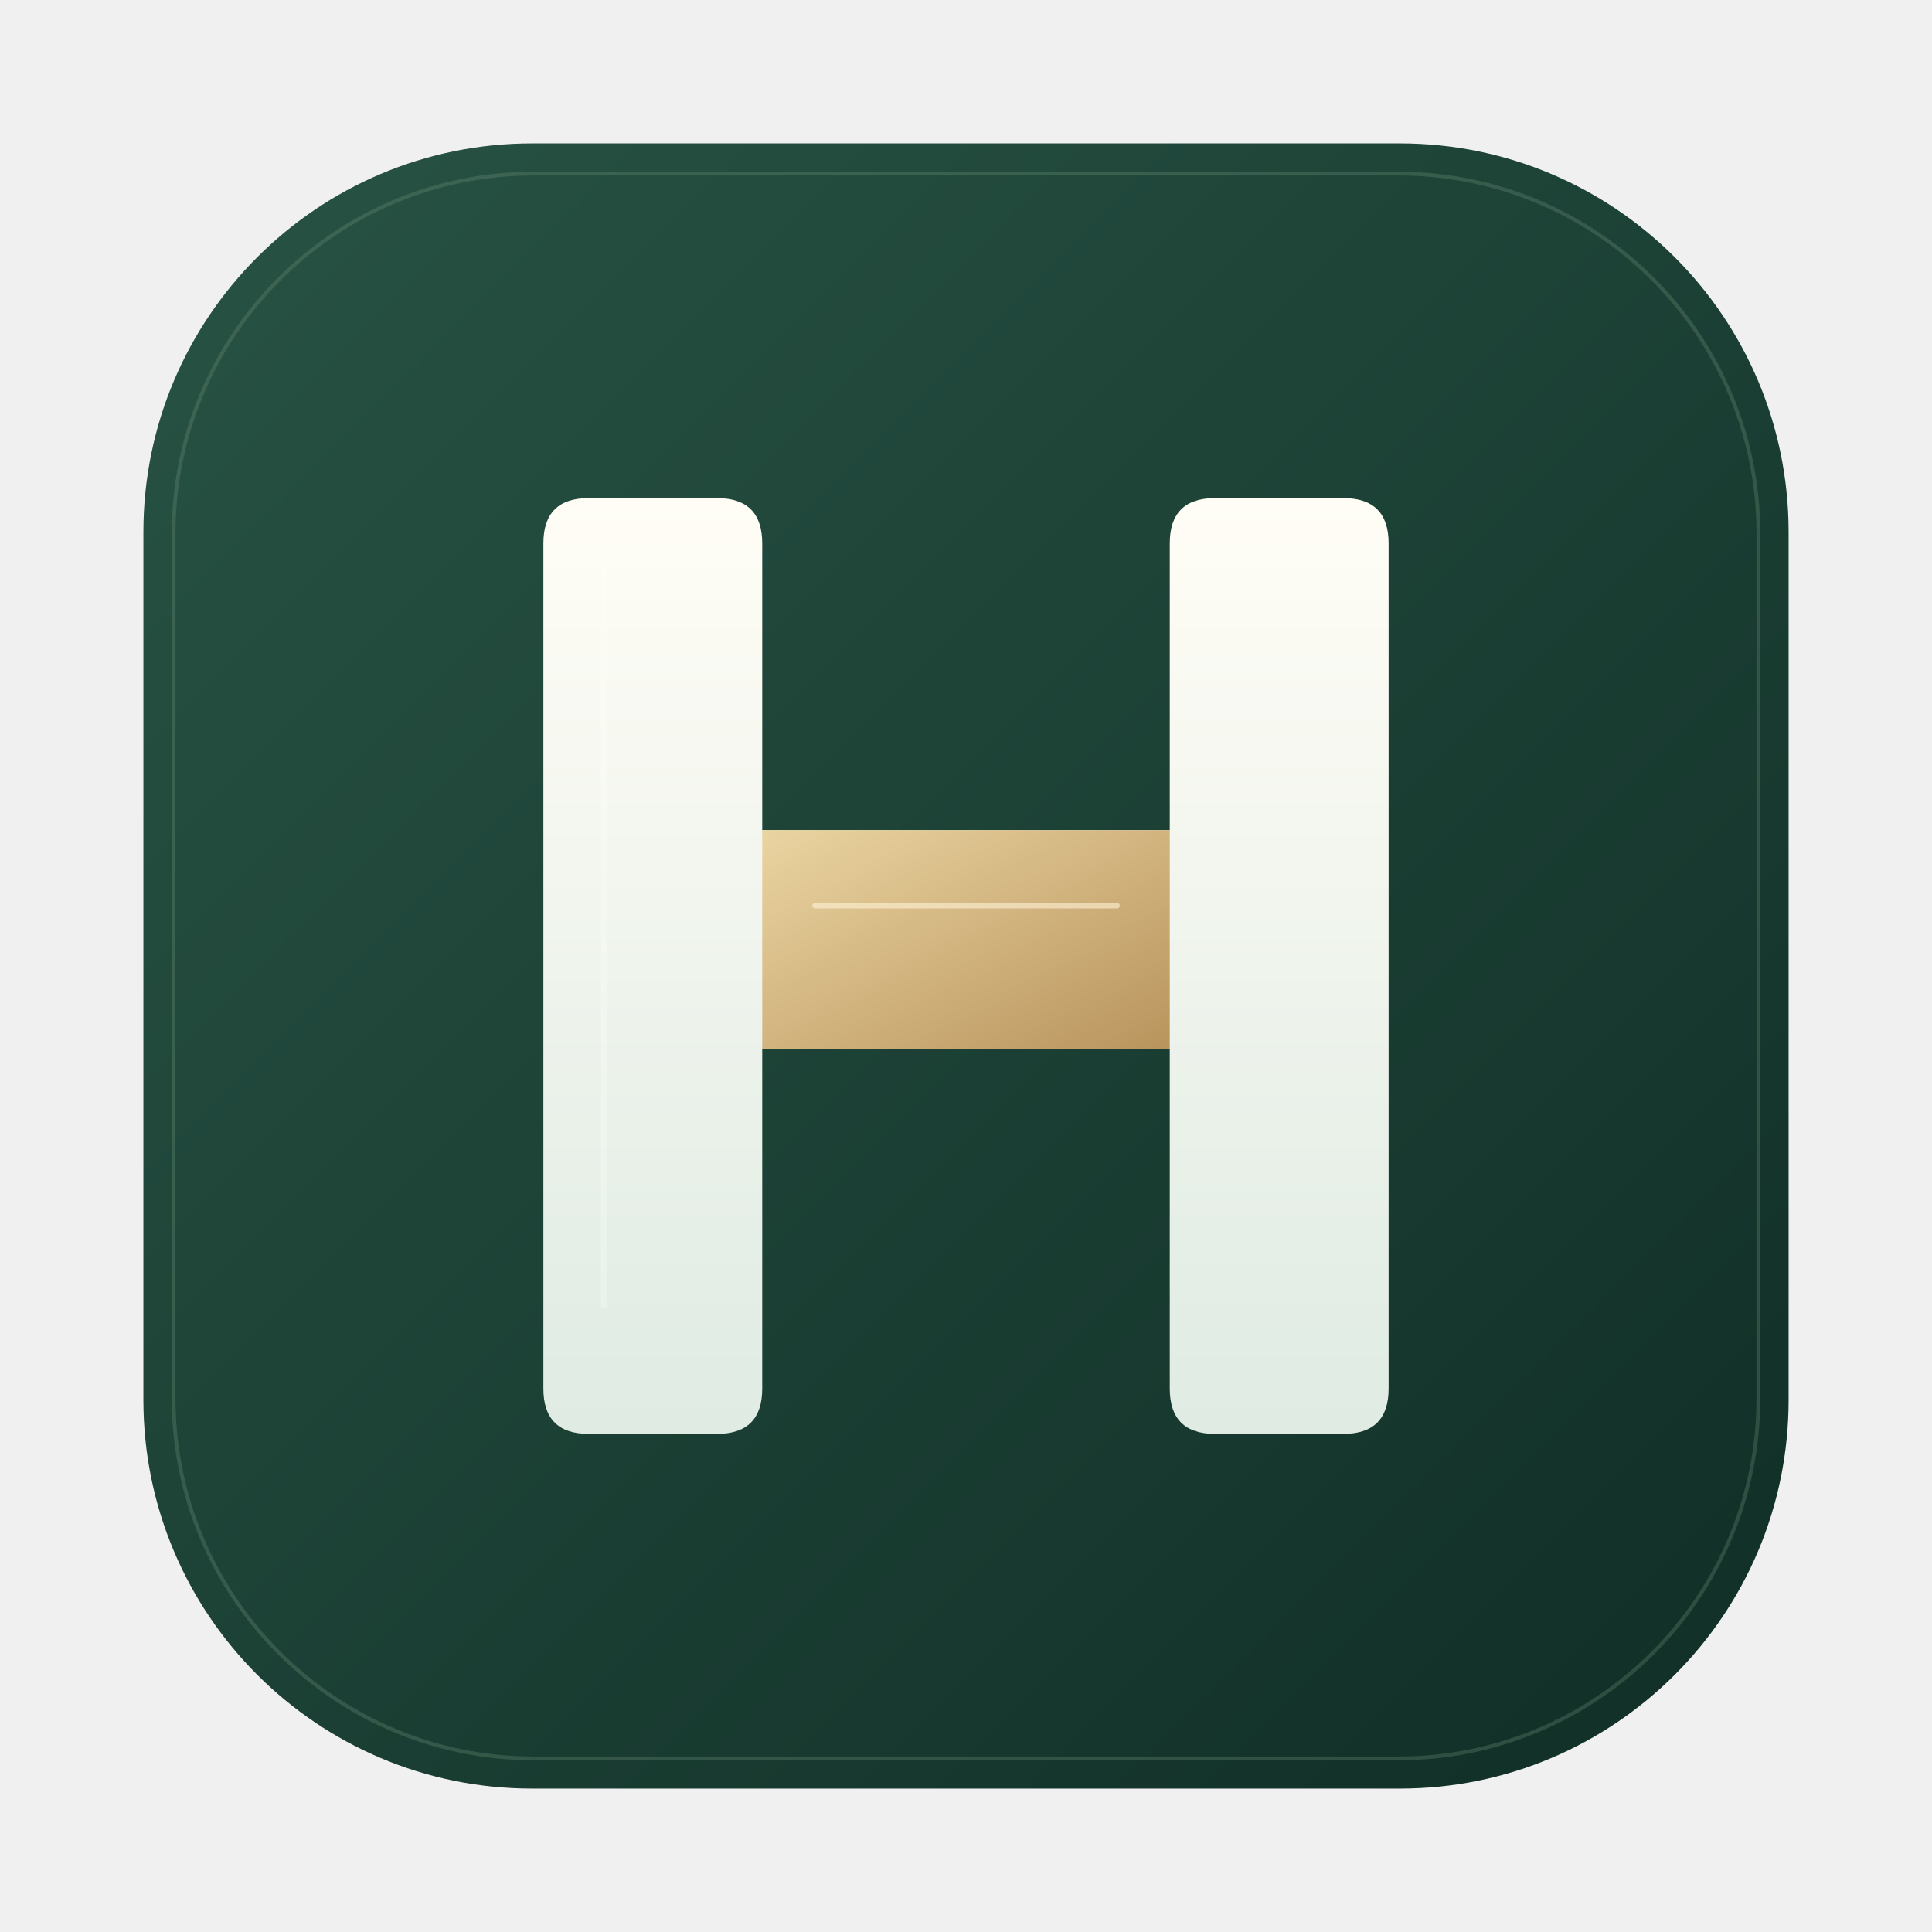
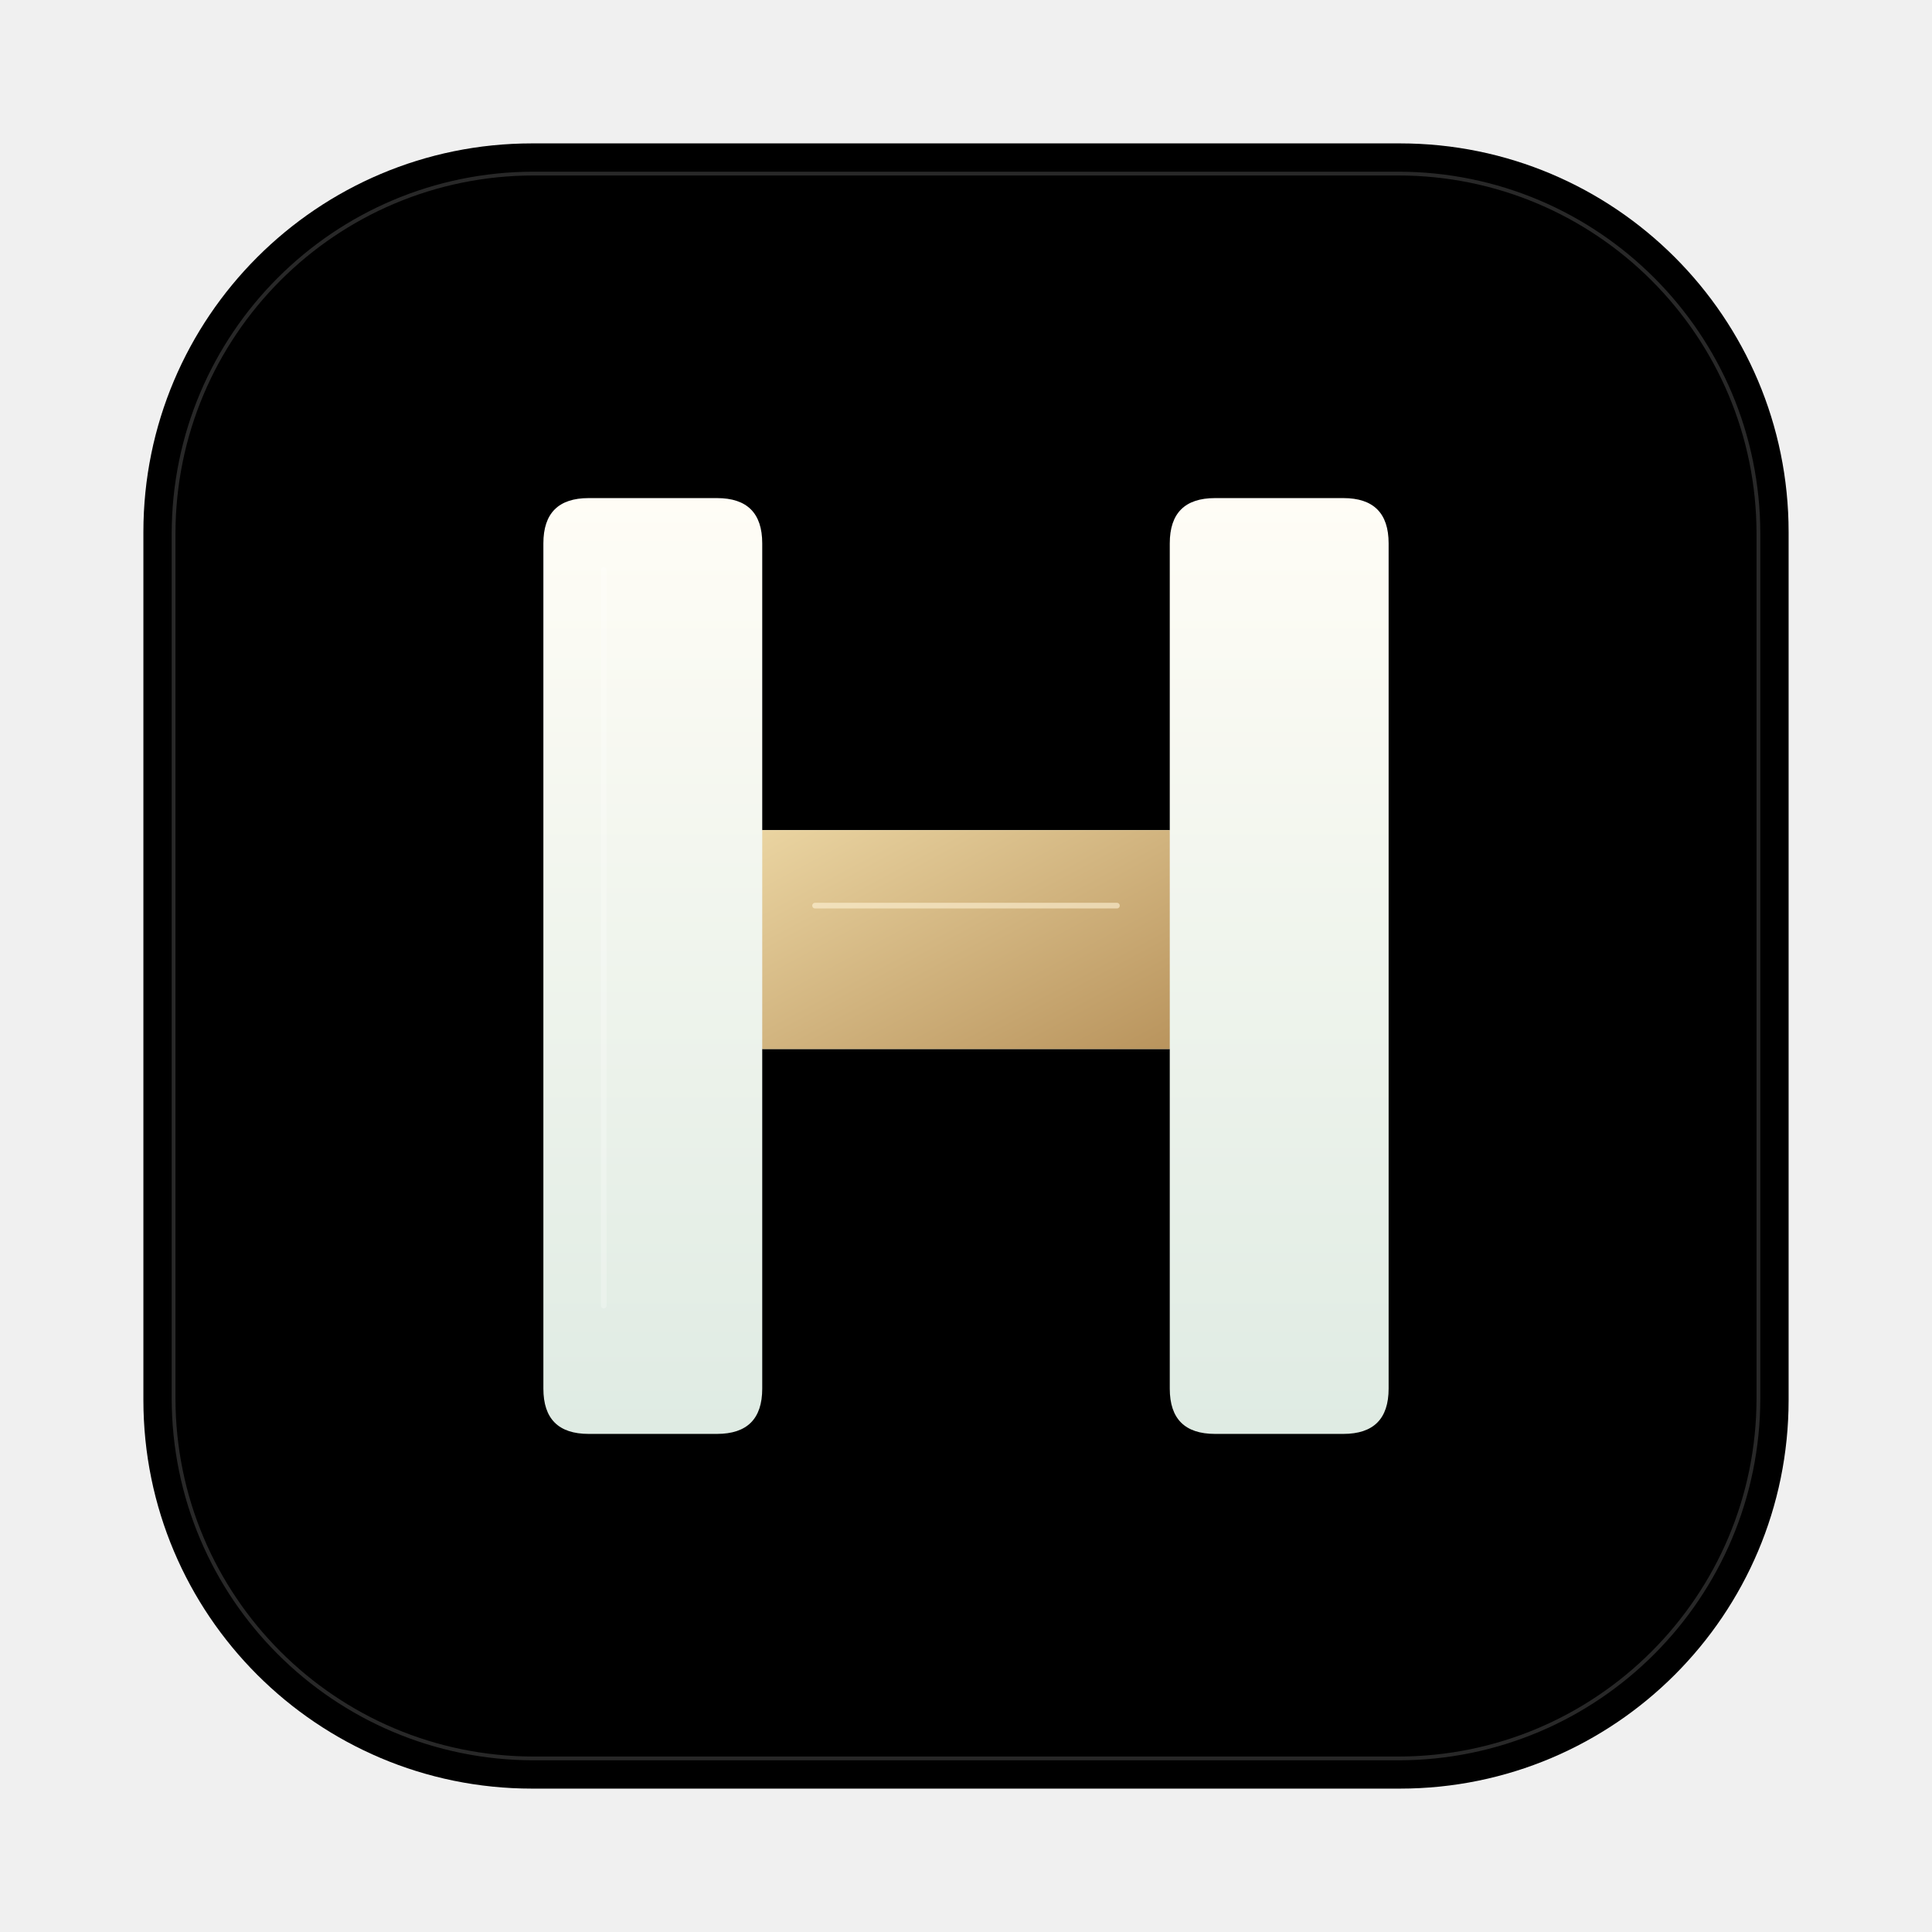
- <svg xmlns="http://www.w3.org/2000/svg" width="1024" height="1024" viewBox="0 0 1024 1024" role="img" aria-label="好浩的产品工作台标志">
+ <svg xmlns="http://www.w3.org/2000/svg" width="1024" height="1024" viewBox="0 0 1024 1024" role="img" aria-label="阿浩Thinking标志">
  <defs>
-     <linearGradient id="jade" x1="0" y1="0" x2="1" y2="1">
-       <stop stop-color="#285344" />
-       <stop offset="1" stop-color="#102e26" />
-     </linearGradient>
    <linearGradient id="ivory" x1="0" y1="0" x2="0" y2="1">
      <stop stop-color="#fffdf6" />
      <stop offset="1" stop-color="#dfebe3" />
    </linearGradient>
    <linearGradient id="gold" x1="0" y1="0" x2="1" y2="1">
      <stop stop-color="#ead4a1" />
      <stop offset="1" stop-color="#b9945d" />
    </linearGradient>
  </defs>
-   <rect x="76" y="76" width="872" height="872" rx="206" fill="url(#jade)" />
-   <rect x="92" y="92" width="840" height="840" rx="191" fill="none" stroke="#72937e" stroke-opacity=".3" stroke-width="2" />
+   <rect x="76" y="76" width="872" height="872" rx="206" fill="#000000" />
+   <rect x="92" y="92" width="840" height="840" rx="191" fill="none" stroke="#ffffff" stroke-opacity=".16" stroke-width="2" />
  <path d="M288 288 Q288 264 312 264 H380 Q404 264 404 288 V440 H620 V288 Q620 264 644 264 H712 Q736 264 736 288 V736 Q736 760 712 760 H644 Q620 760 620 736 V556 H404 V736 Q404 760 380 760 H312 Q288 760 288 736Z" fill="url(#ivory)" />
  <path d="M404 440 H620 V556 H404Z" fill="url(#gold)" />
  <path d="M432 480 H592" stroke="#fff4d7" stroke-opacity=".6" stroke-width="3" stroke-linecap="round" />
  <path d="M320 302 V692" stroke="#fff" stroke-opacity=".25" stroke-width="3" stroke-linecap="round" />
</svg>
